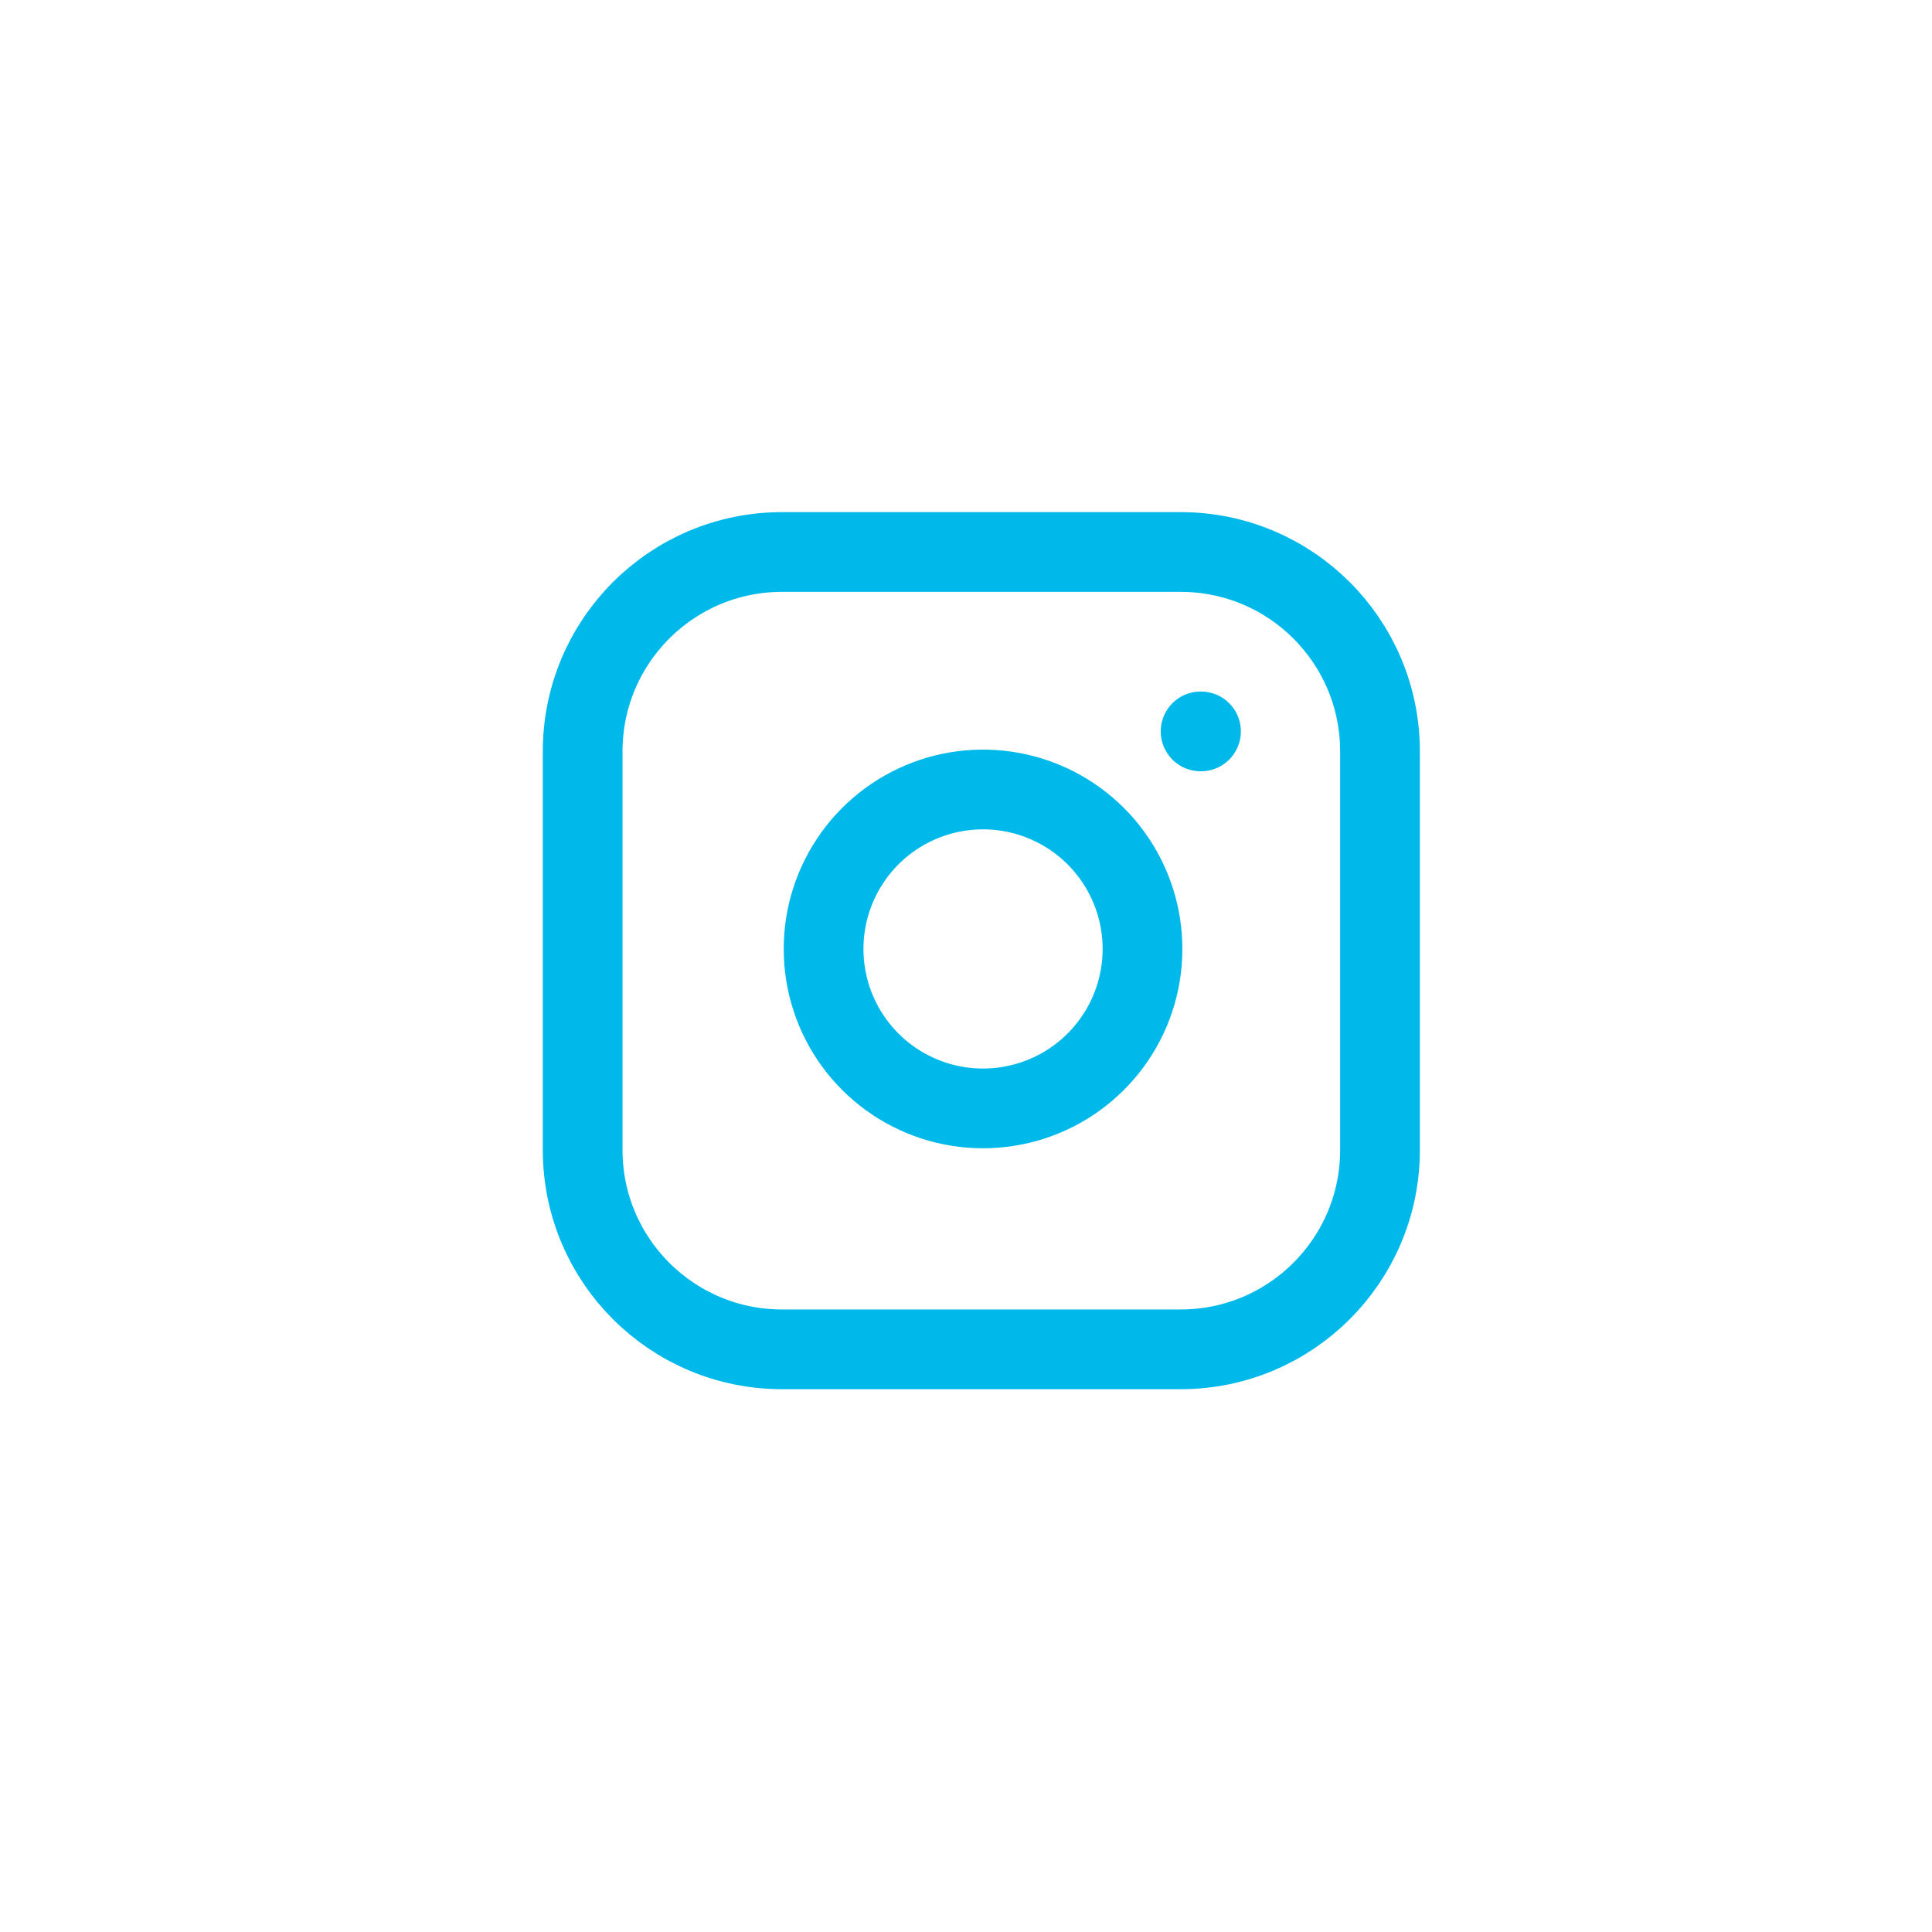
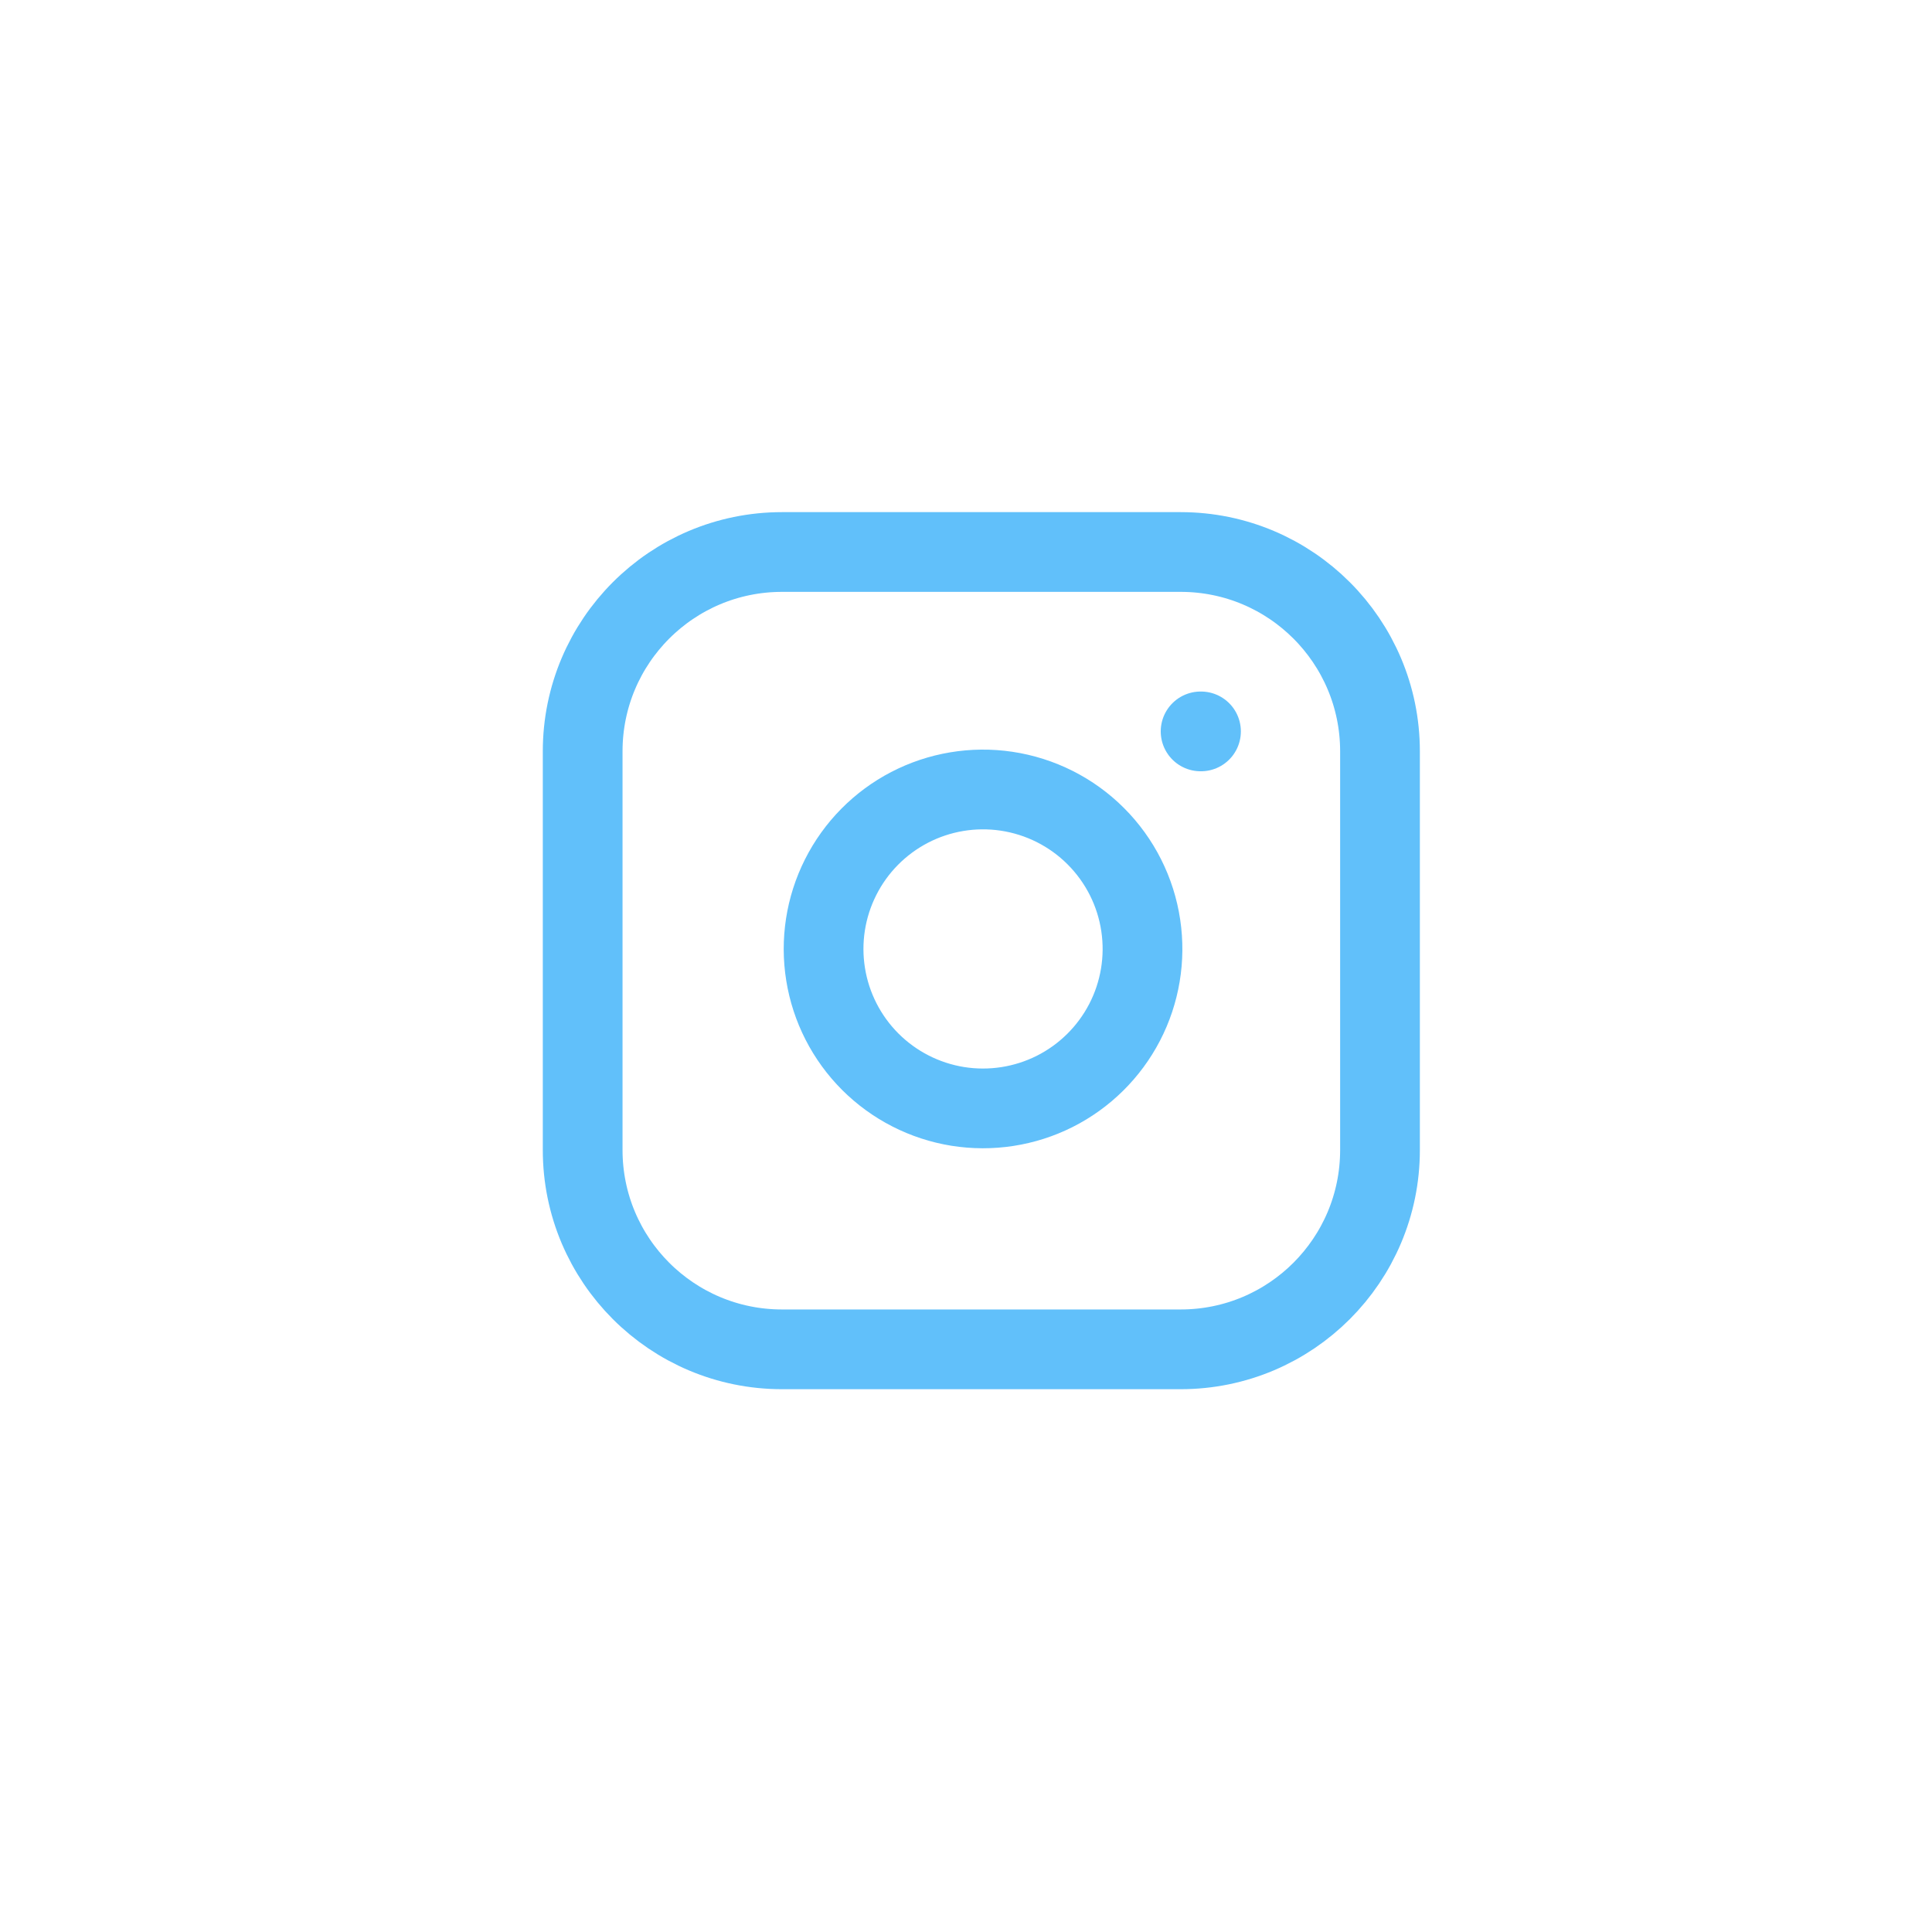
<svg xmlns="http://www.w3.org/2000/svg" width="63" height="63" viewBox="0 0 63 63" fill="none">
-   <path d="M38.5 18H25.5C21.91 18 19 20.91 19 24.5V37.5C19 41.09 21.91 44 25.5 44H38.5C42.09 44 45 41.09 45 37.5V24.5C45 20.91 42.09 18 38.5 18Z" stroke="#00B9EB" stroke-width="2.6" stroke-linecap="round" stroke-linejoin="round" />
-   <path d="M37.199 30.181C37.36 31.263 37.175 32.368 36.671 33.339C36.167 34.309 35.37 35.097 34.393 35.589C33.416 36.08 32.309 36.251 31.229 36.078C30.149 35.904 29.152 35.394 28.378 34.621C27.605 33.847 27.095 32.85 26.922 31.77C26.748 30.69 26.919 29.583 27.411 28.606C27.902 27.629 28.69 26.832 29.66 26.328C30.631 25.824 31.736 25.64 32.818 25.8C33.922 25.964 34.944 26.478 35.732 27.267C36.521 28.056 37.036 29.077 37.199 30.181Z" stroke="#00B9EB" stroke-width="2.6" stroke-linecap="round" stroke-linejoin="round" />
-   <path d="M39.15 23.85H39.163" stroke="#00B9EB" stroke-width="2.6" stroke-linecap="round" stroke-linejoin="round" />
+   <path d="M38.5 18H25.5C21.91 18 19 20.91 19 24.5V37.5C19 41.09 21.91 44 25.5 44H38.5C42.09 44 45 41.09 45 37.5V24.5C45 20.91 42.09 18 38.5 18Z" stroke="#61C0FA" stroke-width="2.6" stroke-linecap="round" stroke-linejoin="round" />
+   <path d="M37.199 30.181C37.36 31.263 37.175 32.368 36.671 33.339C36.167 34.309 35.37 35.097 34.393 35.589C33.416 36.08 32.309 36.251 31.229 36.078C30.149 35.904 29.152 35.394 28.378 34.621C27.605 33.847 27.095 32.85 26.922 31.77C26.748 30.69 26.919 29.583 27.411 28.606C27.902 27.629 28.69 26.832 29.66 26.328C30.631 25.824 31.736 25.64 32.818 25.8C33.922 25.964 34.944 26.478 35.732 27.267C36.521 28.056 37.036 29.077 37.199 30.181Z" stroke="#61C0FA" stroke-width="2.6" stroke-linecap="round" stroke-linejoin="round" />
+   <path d="M39.15 23.85H39.163" stroke="#61C0FA" stroke-width="2.6" stroke-linecap="round" stroke-linejoin="round" />
</svg>
